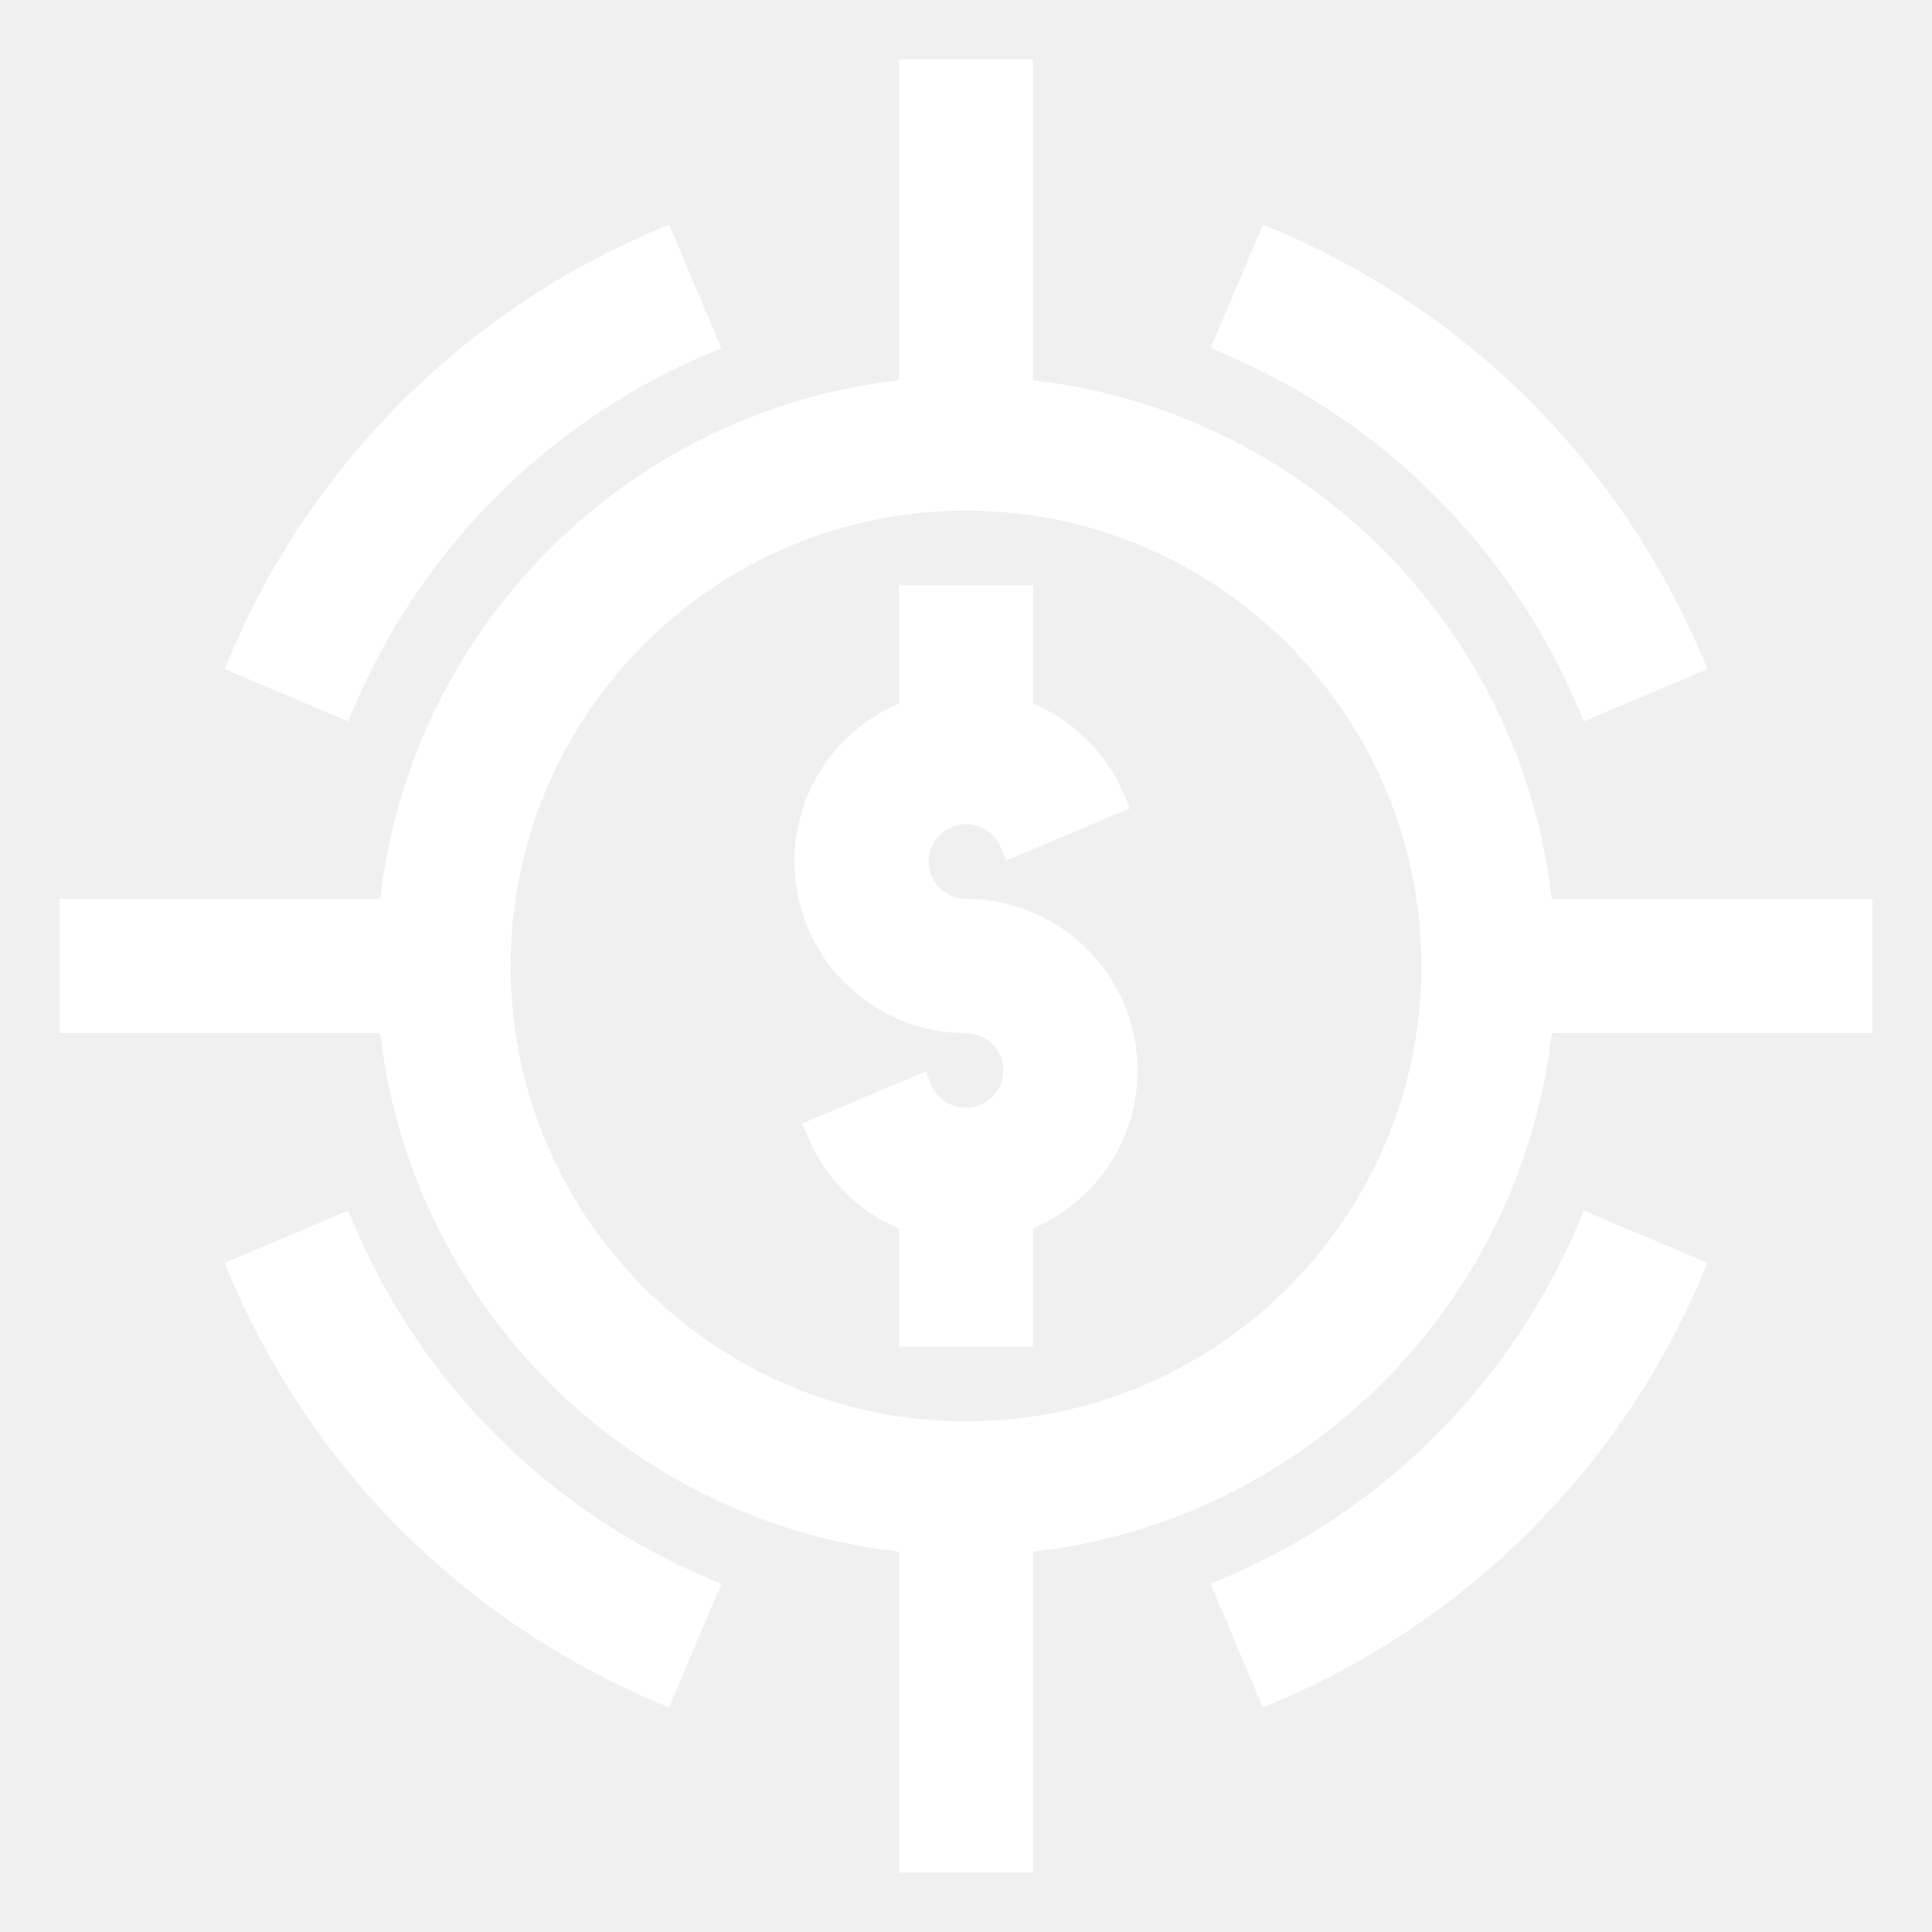
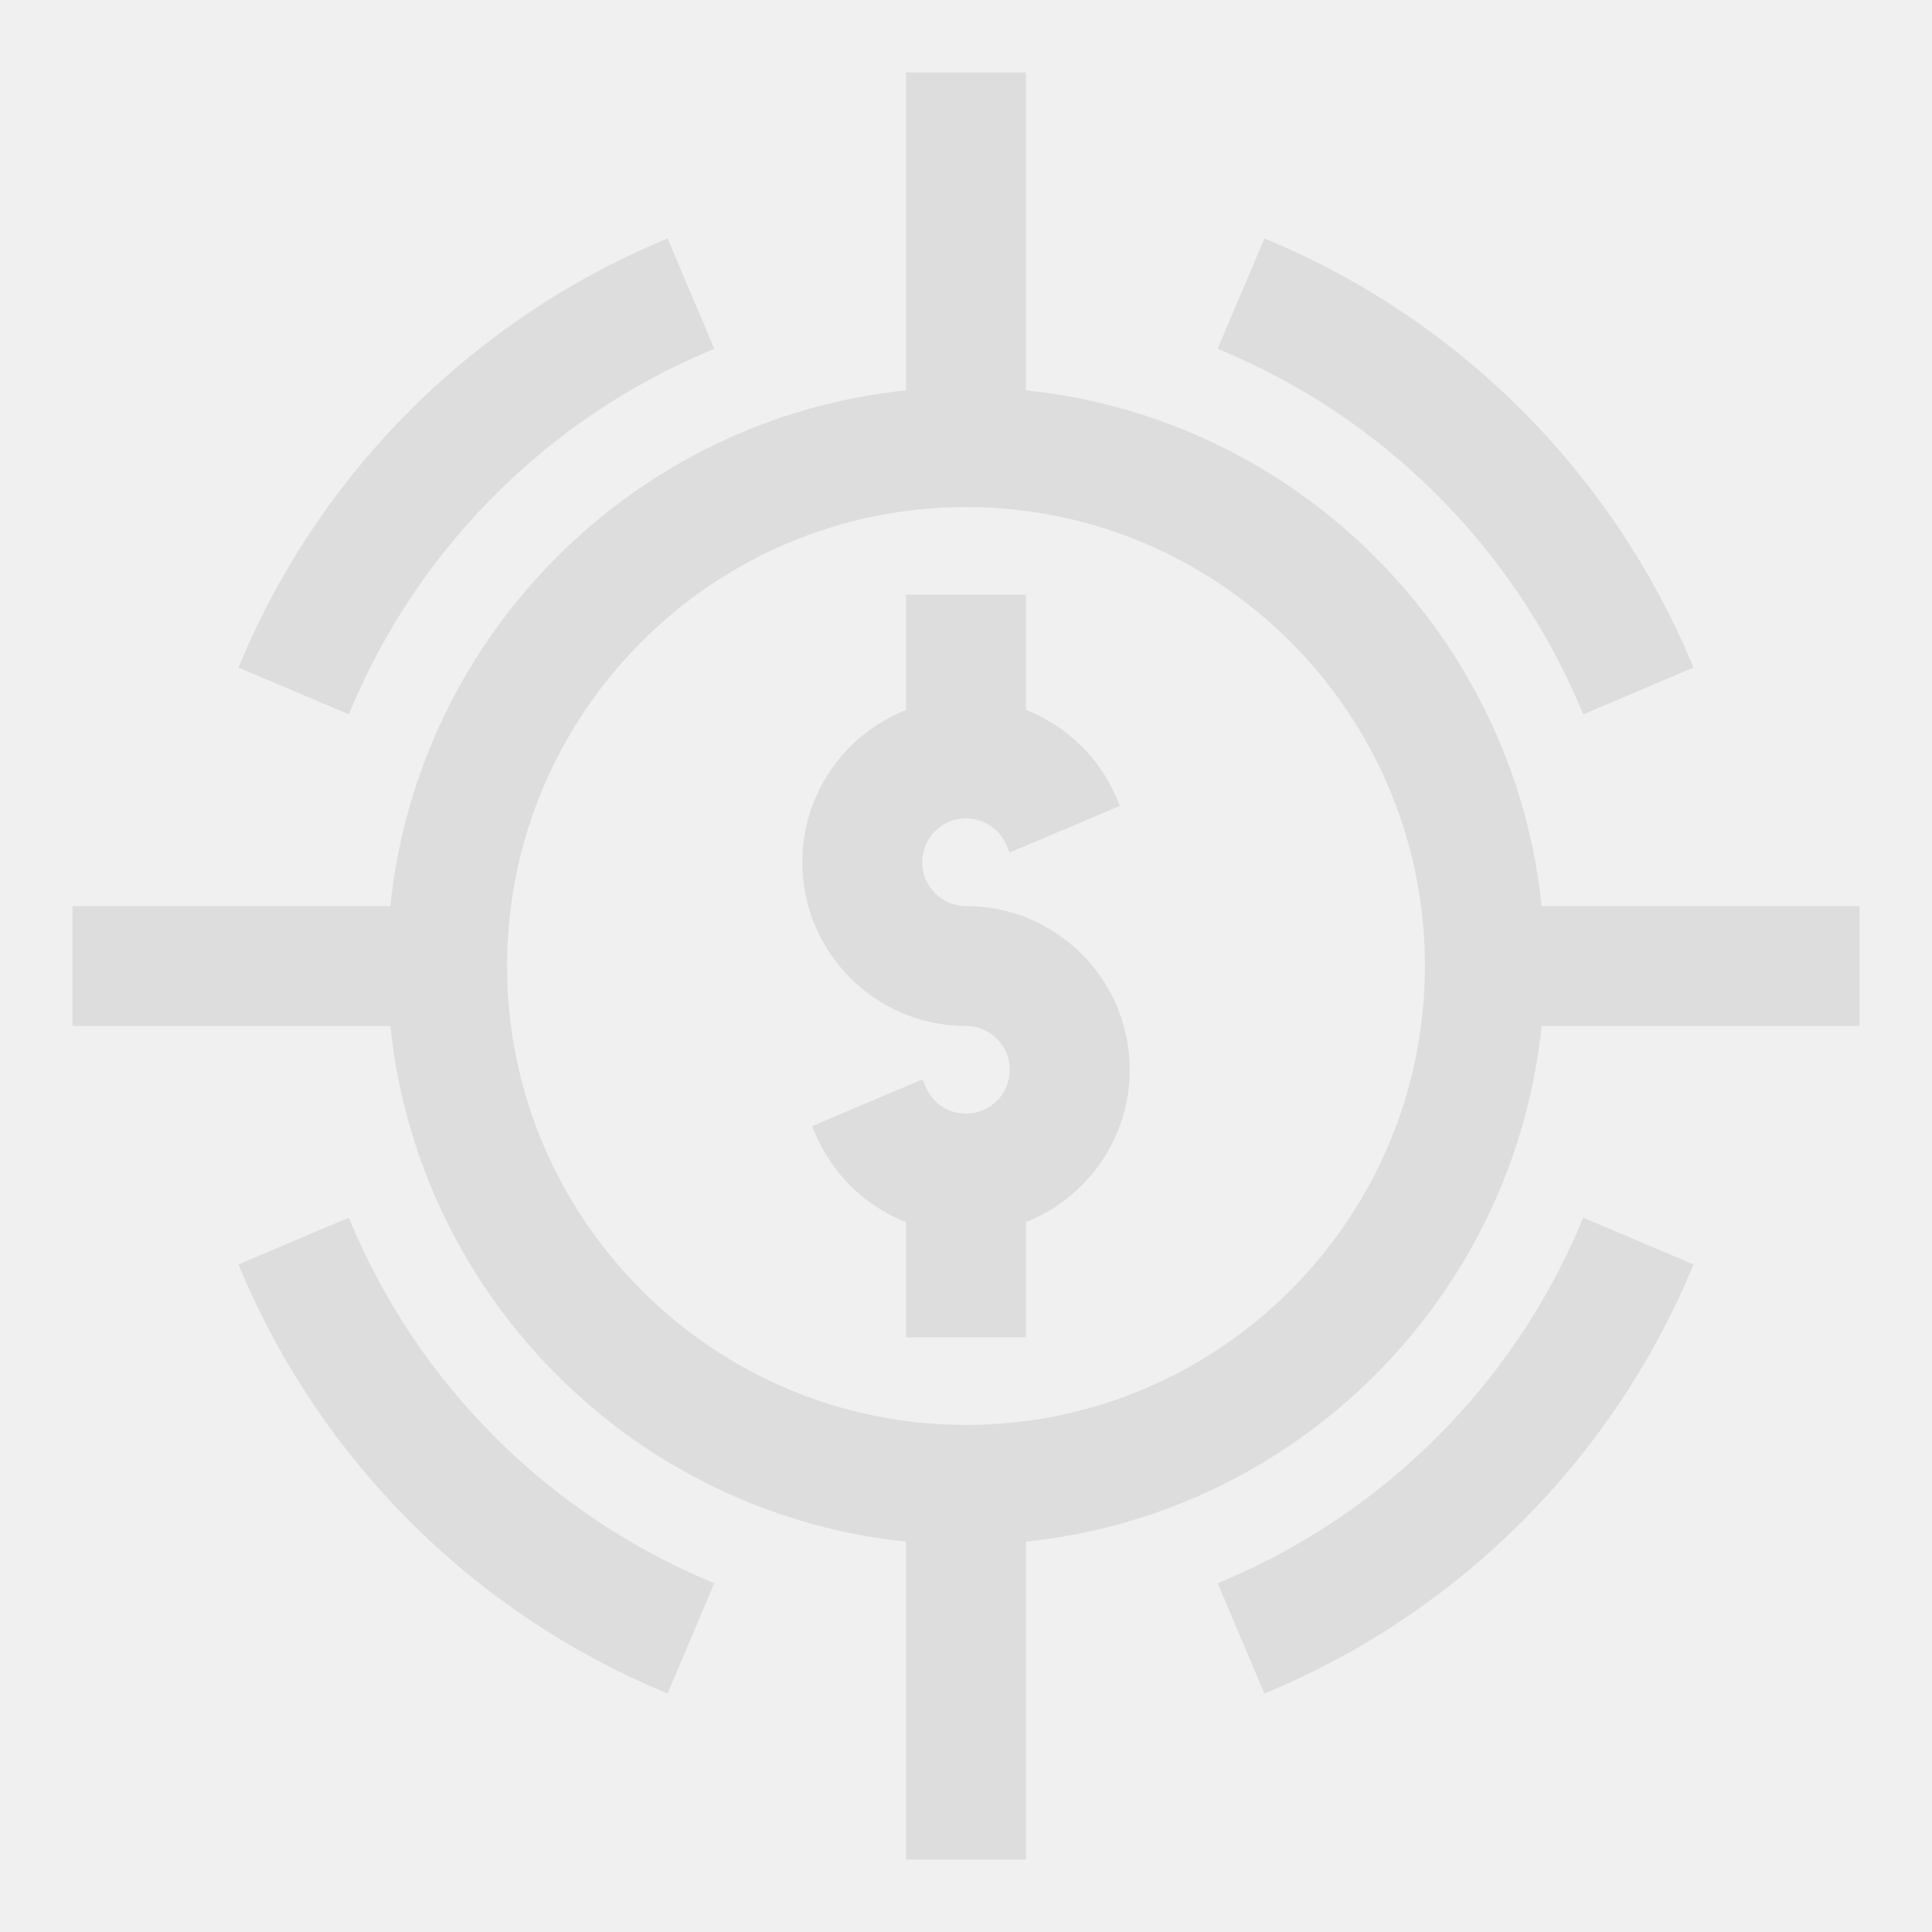
- <svg xmlns="http://www.w3.org/2000/svg" width="26" height="26" viewBox="0 0 26 26" fill="white" stroke="white">
-   <path d="M4.671 16.515L4.631 16.423L4.539 16.462L3.245 17.01L3.153 17.049L3.192 17.141C4.27 19.687 6.307 21.727 8.859 22.808L8.951 22.847L8.99 22.755L9.538 21.46L9.577 21.369L9.485 21.329C7.323 20.413 5.588 18.681 4.671 16.515ZM16.515 21.329L16.423 21.369L16.462 21.461L17.01 22.755L17.049 22.848L17.141 22.808C19.687 21.73 21.727 19.693 22.808 17.141L22.848 17.049L22.755 17.01L21.461 16.462L21.369 16.423L21.329 16.515C20.413 18.677 18.681 20.412 16.515 21.329ZM21.329 9.485L21.369 9.577L21.461 9.538L22.755 8.99L22.848 8.951L22.808 8.859C21.759 6.382 19.759 4.301 17.141 3.192L17.049 3.153L17.01 3.245L16.462 4.539L16.423 4.631L16.515 4.671C18.677 5.587 20.412 7.319 21.329 9.485ZM9.485 4.671L9.577 4.631L9.538 4.539L8.99 3.245L8.951 3.153L8.859 3.192C6.382 4.241 4.301 6.24 3.192 8.859L3.153 8.951L3.245 8.99L4.539 9.538L4.631 9.577L4.671 9.485C5.587 7.323 7.319 5.588 9.485 4.671ZM13.803 1V0.9H13.703H12.297H12.197V1V5.207C8.517 5.584 5.584 8.517 5.207 12.197H1H0.9V12.297V13.703V13.803H1H5.207C5.584 17.483 8.517 20.416 12.197 20.793V25V25.1H12.297H13.703H13.803V25V20.793C17.483 20.416 20.416 17.483 20.793 13.803H25H25.1V13.703V12.297V12.197H25H20.793C20.416 8.517 17.483 5.584 13.803 5.207V1ZM13.556 11.359L13.595 11.451L13.687 11.412L14.982 10.865L15.074 10.826L15.035 10.733C14.798 10.172 14.349 9.747 13.803 9.535V8.078V7.978H13.703H12.297H12.197V8.078V9.536C11.375 9.858 10.791 10.658 10.791 11.594C10.791 12.812 11.782 13.803 13 13.803C13.332 13.803 13.603 14.074 13.603 14.406C13.603 14.739 13.332 15.009 13 15.009C12.757 15.009 12.539 14.865 12.444 14.641L12.405 14.549L12.313 14.588L11.018 15.135L10.926 15.174L10.965 15.267C11.202 15.828 11.651 16.253 12.197 16.465V17.922V18.022H12.297H13.703H13.803V17.922V16.464C14.625 16.142 15.209 15.342 15.209 14.406C15.209 13.188 14.218 12.197 13 12.197C12.668 12.197 12.397 11.926 12.397 11.594C12.397 11.261 12.668 10.991 13 10.991C13.243 10.991 13.461 11.135 13.556 11.359ZM13 19.228C9.566 19.228 6.772 16.434 6.772 13C6.772 9.566 9.566 6.772 13 6.772C16.434 6.772 19.228 9.566 19.228 13C19.228 16.434 16.434 19.228 13 19.228Z" fill="inherit" stroke="inherit" stroke-width="0.2" />
+ <svg xmlns="http://www.w3.org/2000/svg" width="24" height="24" viewBox="0 0 24 24" fill="#ddd">
+   <path d="M4.372 15.219L4.333 15.127L4.241 15.165L3.054 15.668L2.962 15.707L3.001 15.799C3.991 18.135 5.86 20.007 8.201 20.999L8.293 21.038L8.332 20.946L8.834 19.759L8.873 19.667L8.781 19.628C6.802 18.789 5.213 17.203 4.372 15.219ZM15.219 19.628L15.127 19.667L15.165 19.759L15.668 20.946L15.707 21.038L15.8 20.999C18.135 20.009 20.007 18.14 20.999 15.8L21.038 15.707L20.946 15.668L19.759 15.165L19.667 15.127L19.628 15.219C18.789 17.198 17.203 18.787 15.219 19.628ZM19.628 8.781L19.667 8.874L19.759 8.835L20.946 8.332L21.038 8.293L20.999 8.201C20.036 5.929 18.201 4.019 15.8 3.001L15.707 2.962L15.668 3.054L15.165 4.241L15.127 4.333L15.219 4.372C17.198 5.211 18.787 6.797 19.628 8.781ZM8.781 4.372L8.873 4.333L8.834 4.241L8.332 3.054L8.293 2.962L8.201 3.001C5.928 3.964 4.019 5.798 3.001 8.201L2.962 8.293L3.054 8.332L4.241 8.834L4.333 8.873L4.372 8.781C5.211 6.802 6.797 5.213 8.781 4.372ZM12.745 1V0.9H12.645H11.355H11.255V1V4.849C7.884 5.197 5.197 7.884 4.849 11.255H1H0.9V11.355V12.645V12.745H1H4.849C5.197 16.116 7.884 18.802 11.255 19.151V23V23.1H11.355H12.645H12.745V23V19.151C16.116 18.802 18.802 16.116 19.151 12.745H23H23.1V12.645V11.355V11.255H23H19.151C18.802 7.884 16.116 5.197 12.745 4.849V1ZM12.502 10.499L12.541 10.591L12.633 10.552L13.82 10.05L13.912 10.011L13.873 9.919C13.656 9.405 13.244 9.014 12.745 8.818V7.488V7.388H12.645H11.355H11.255V7.488V8.819C10.502 9.117 9.966 9.852 9.966 10.711C9.966 11.832 10.879 12.745 12 12.745C12.3 12.745 12.544 12.989 12.544 13.289C12.544 13.589 12.3 13.834 12 13.834C11.78 13.834 11.584 13.703 11.498 13.501L11.459 13.409L11.367 13.448L10.18 13.95L10.088 13.989L10.127 14.081C10.344 14.595 10.756 14.986 11.255 15.182V16.512V16.612H11.355H12.645H12.745V16.512V15.181C13.498 14.883 14.034 14.148 14.034 13.289C14.034 12.168 13.121 11.255 12 11.255C11.7 11.255 11.456 11.011 11.456 10.711C11.456 10.411 11.7 10.166 12 10.166C12.22 10.166 12.416 10.297 12.502 10.499ZM12 17.701C8.857 17.701 6.299 15.143 6.299 12C6.299 8.857 8.857 6.299 12 6.299C15.143 6.299 17.701 8.857 17.701 12C17.701 15.143 15.143 17.701 12 17.701Z" fill="inherit" stroke="inherit" stroke-width="0.2" />
</svg>
